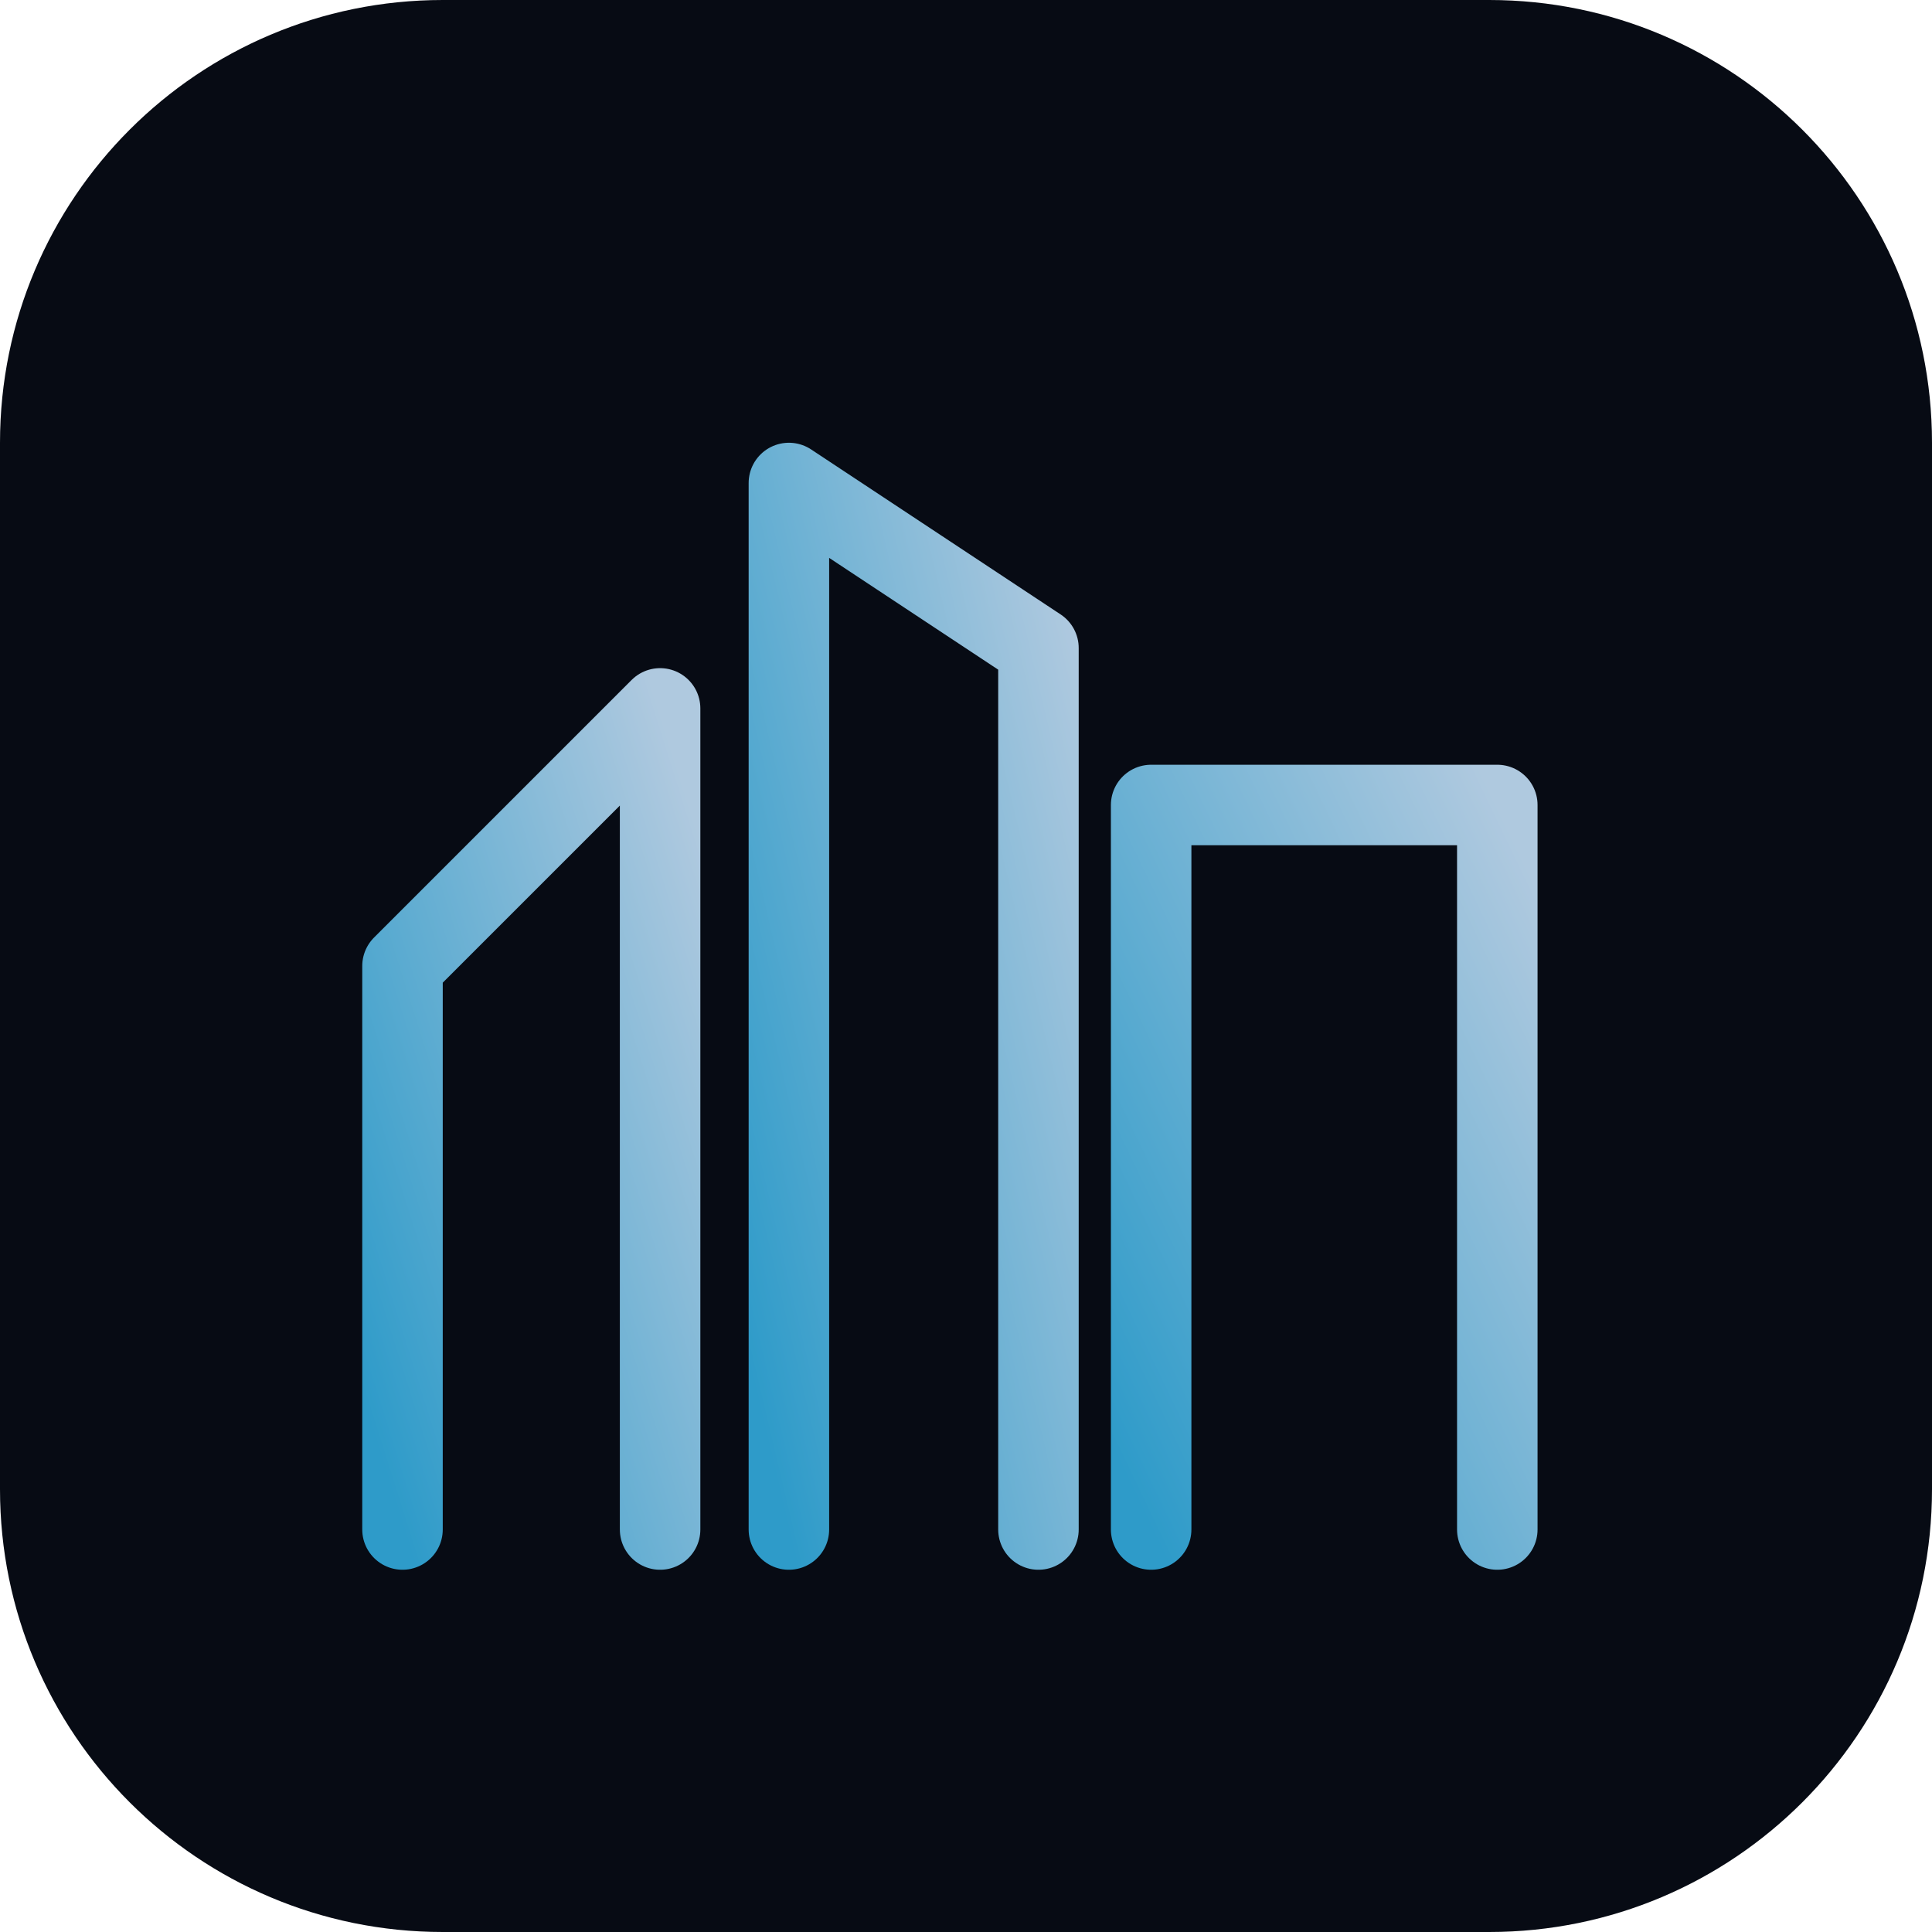
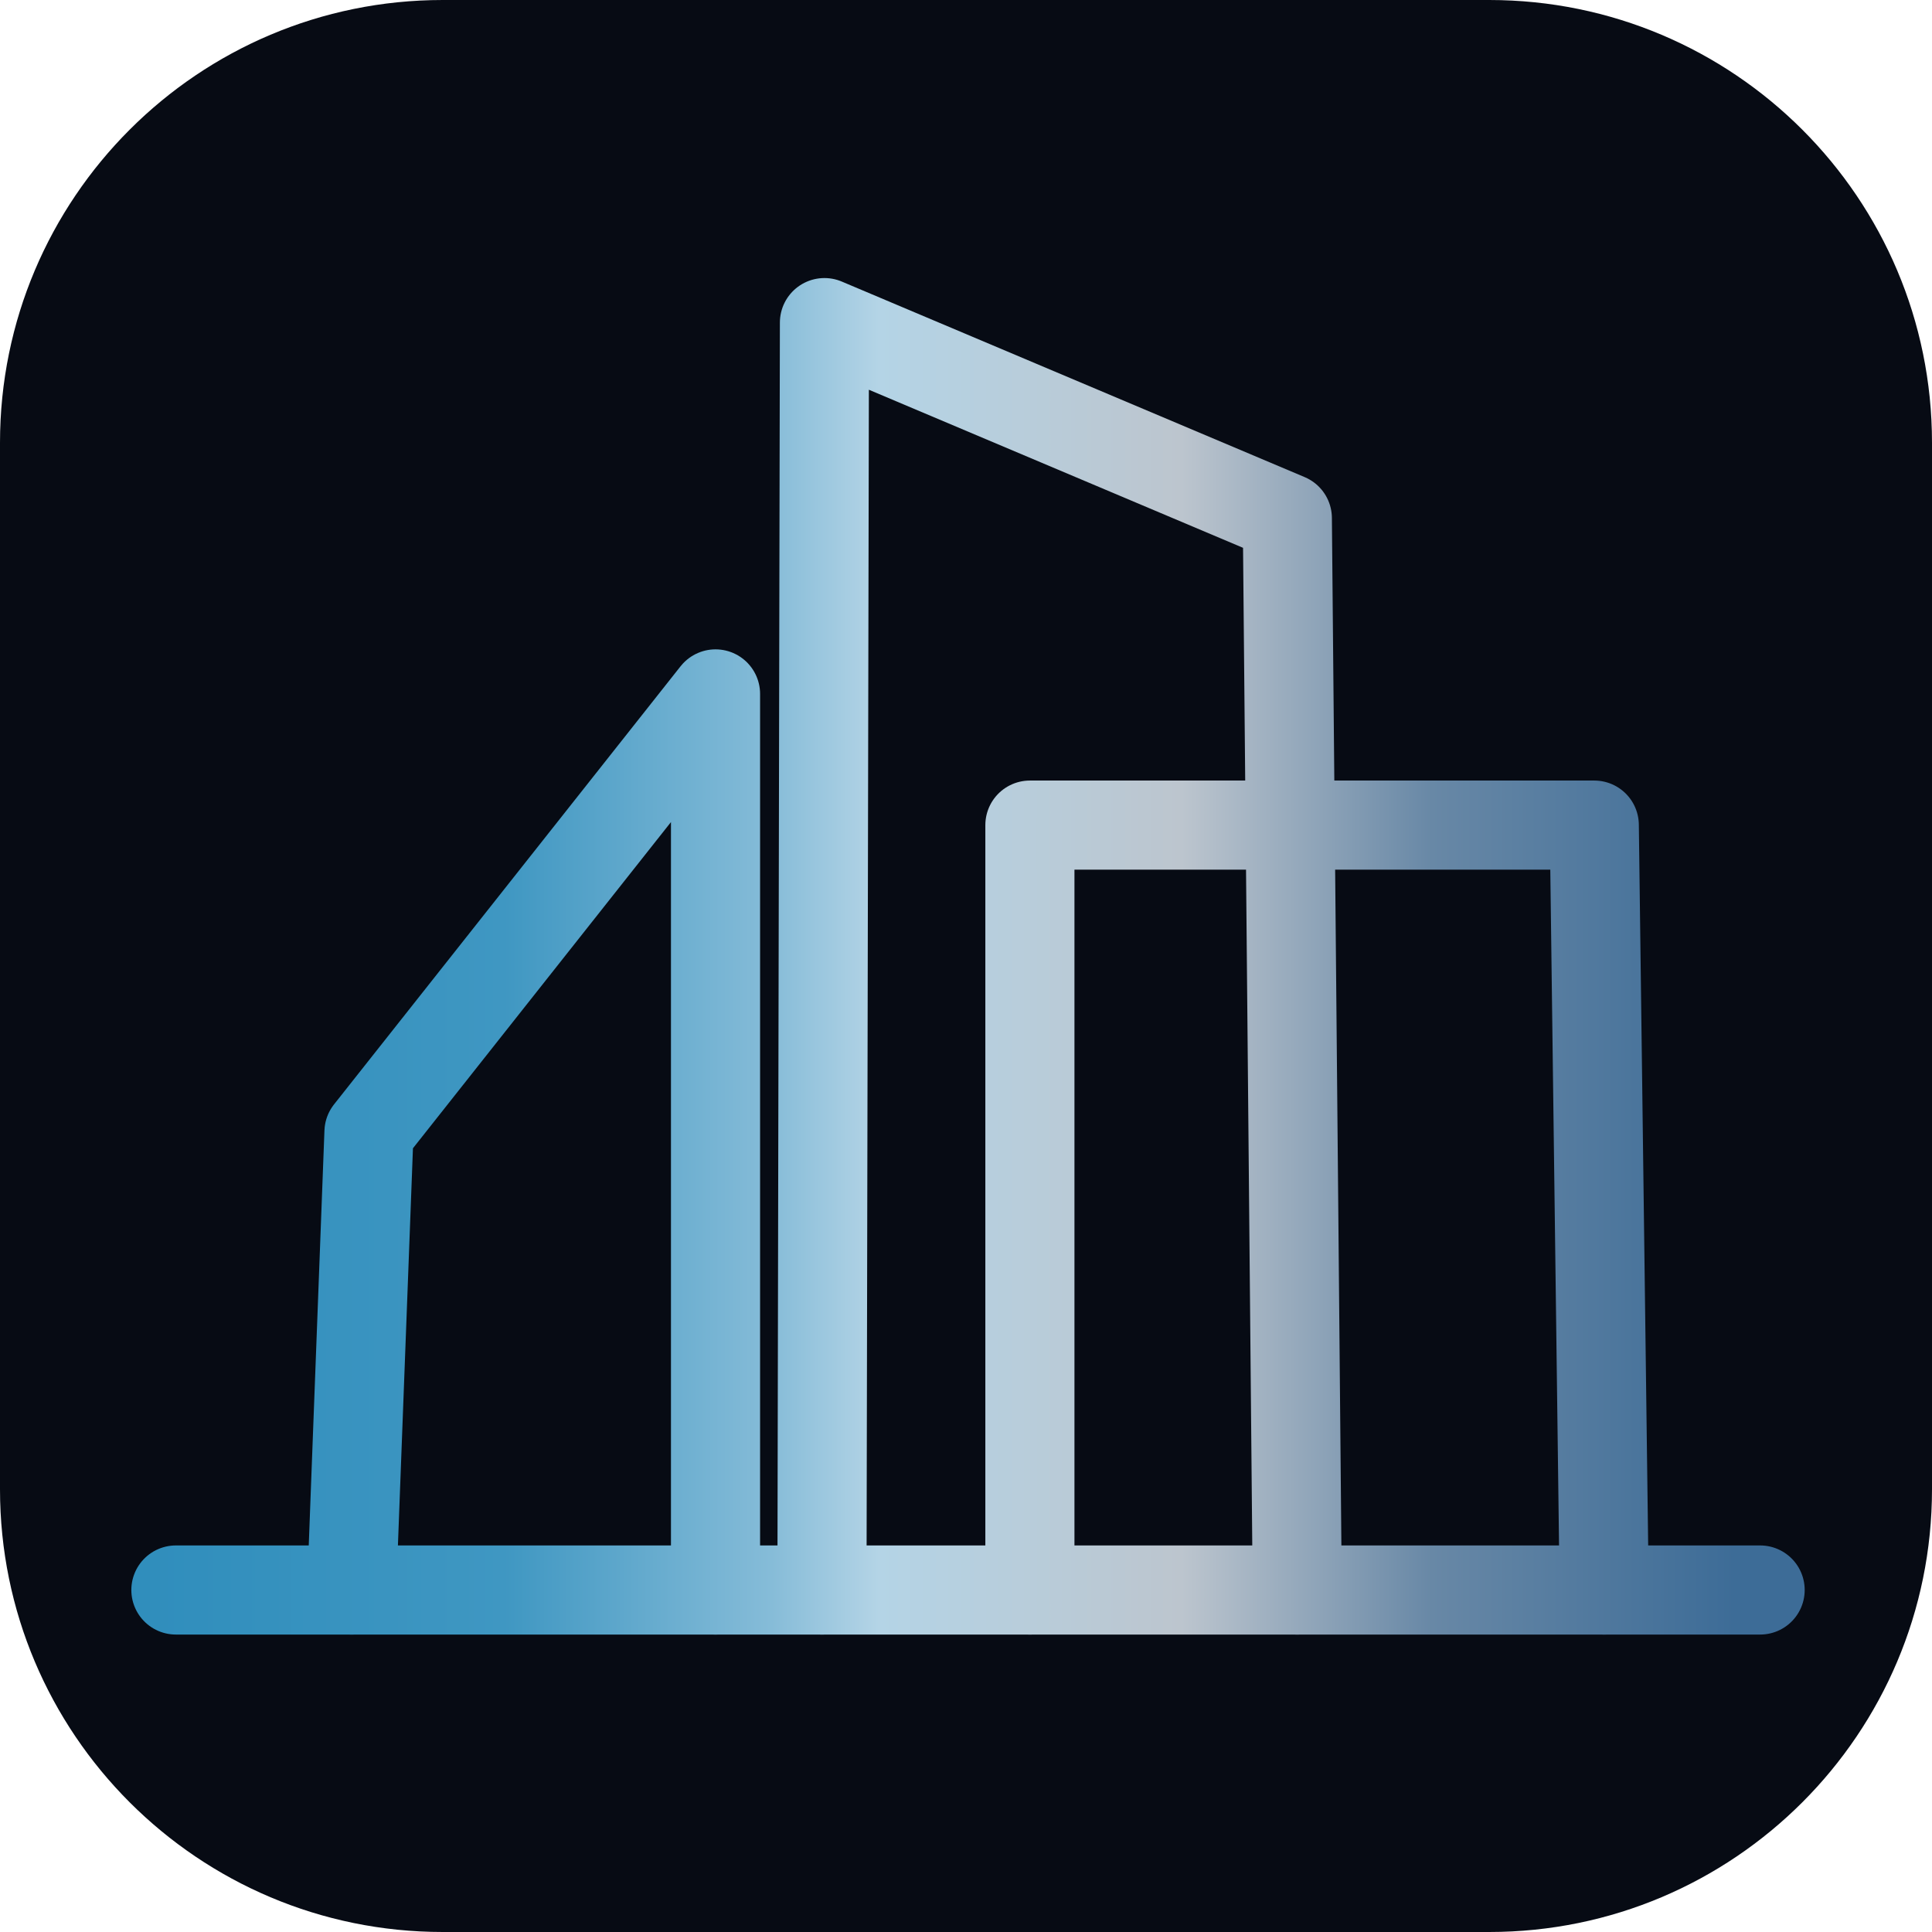
<svg xmlns="http://www.w3.org/2000/svg" viewBox="0 0 48 48">
  <defs>
-     <linearGradient id="g" x1="0" y1="1" x2="1" y2="0">
-       <stop offset="0" stop-color="#2E9BC9" />
-       <stop offset="1" stop-color="#AFC9DF" />
+     <linearGradient id="g" gradientUnits="userSpaceOnUse" x1="14" y1="0" x2="86" y2="0">
+       <stop offset="0" stop-color="#2D8CBB" />
+       <stop offset=".24" stop-color="#3F97C2" />
+       <stop offset=".39" stop-color="#86BCD8" />
+       <stop offset=".45" stop-color="#B4D4E6" />
+       <stop offset=".62" stop-color="#BCC5CE" />
+       <stop offset=".76" stop-color="#6888A6" />
+       <stop offset=".93" stop-color="#3D6C97" />
    </linearGradient>
  </defs>
  <rect width="48" height="48" rx="11" fill="#070B14" />
-   <g fill="none" stroke="url(#g)" stroke-width="2" stroke-linejoin="round" stroke-linecap="round">
-     <path d="M10 38V24l6.4-6.4V38" />
-     <path d="M19.6 38V12l6.2 4.1V38" />
-     <path d="M28.6 38V20h8.6V38" />
-     <path d="M7 38.8h34" />
+   <g transform="translate(-6.7 7.4) scale(.615)" fill="none" stroke="url(#g)" stroke-width="3.6" stroke-linejoin="round" stroke-linecap="round">
+     <path d="M18 52.2H82" />
+     <path d="M25.1 52.2 25.8 33.7 39.8 16V52.2" />
+     <path d="M44.1 52.2 44.2 1 62.9 8.9 63.3 52.2" />
+     <path d="M52.5 52.2V21.3H75.3L75.7 52.2" />
  </g>
</svg>
